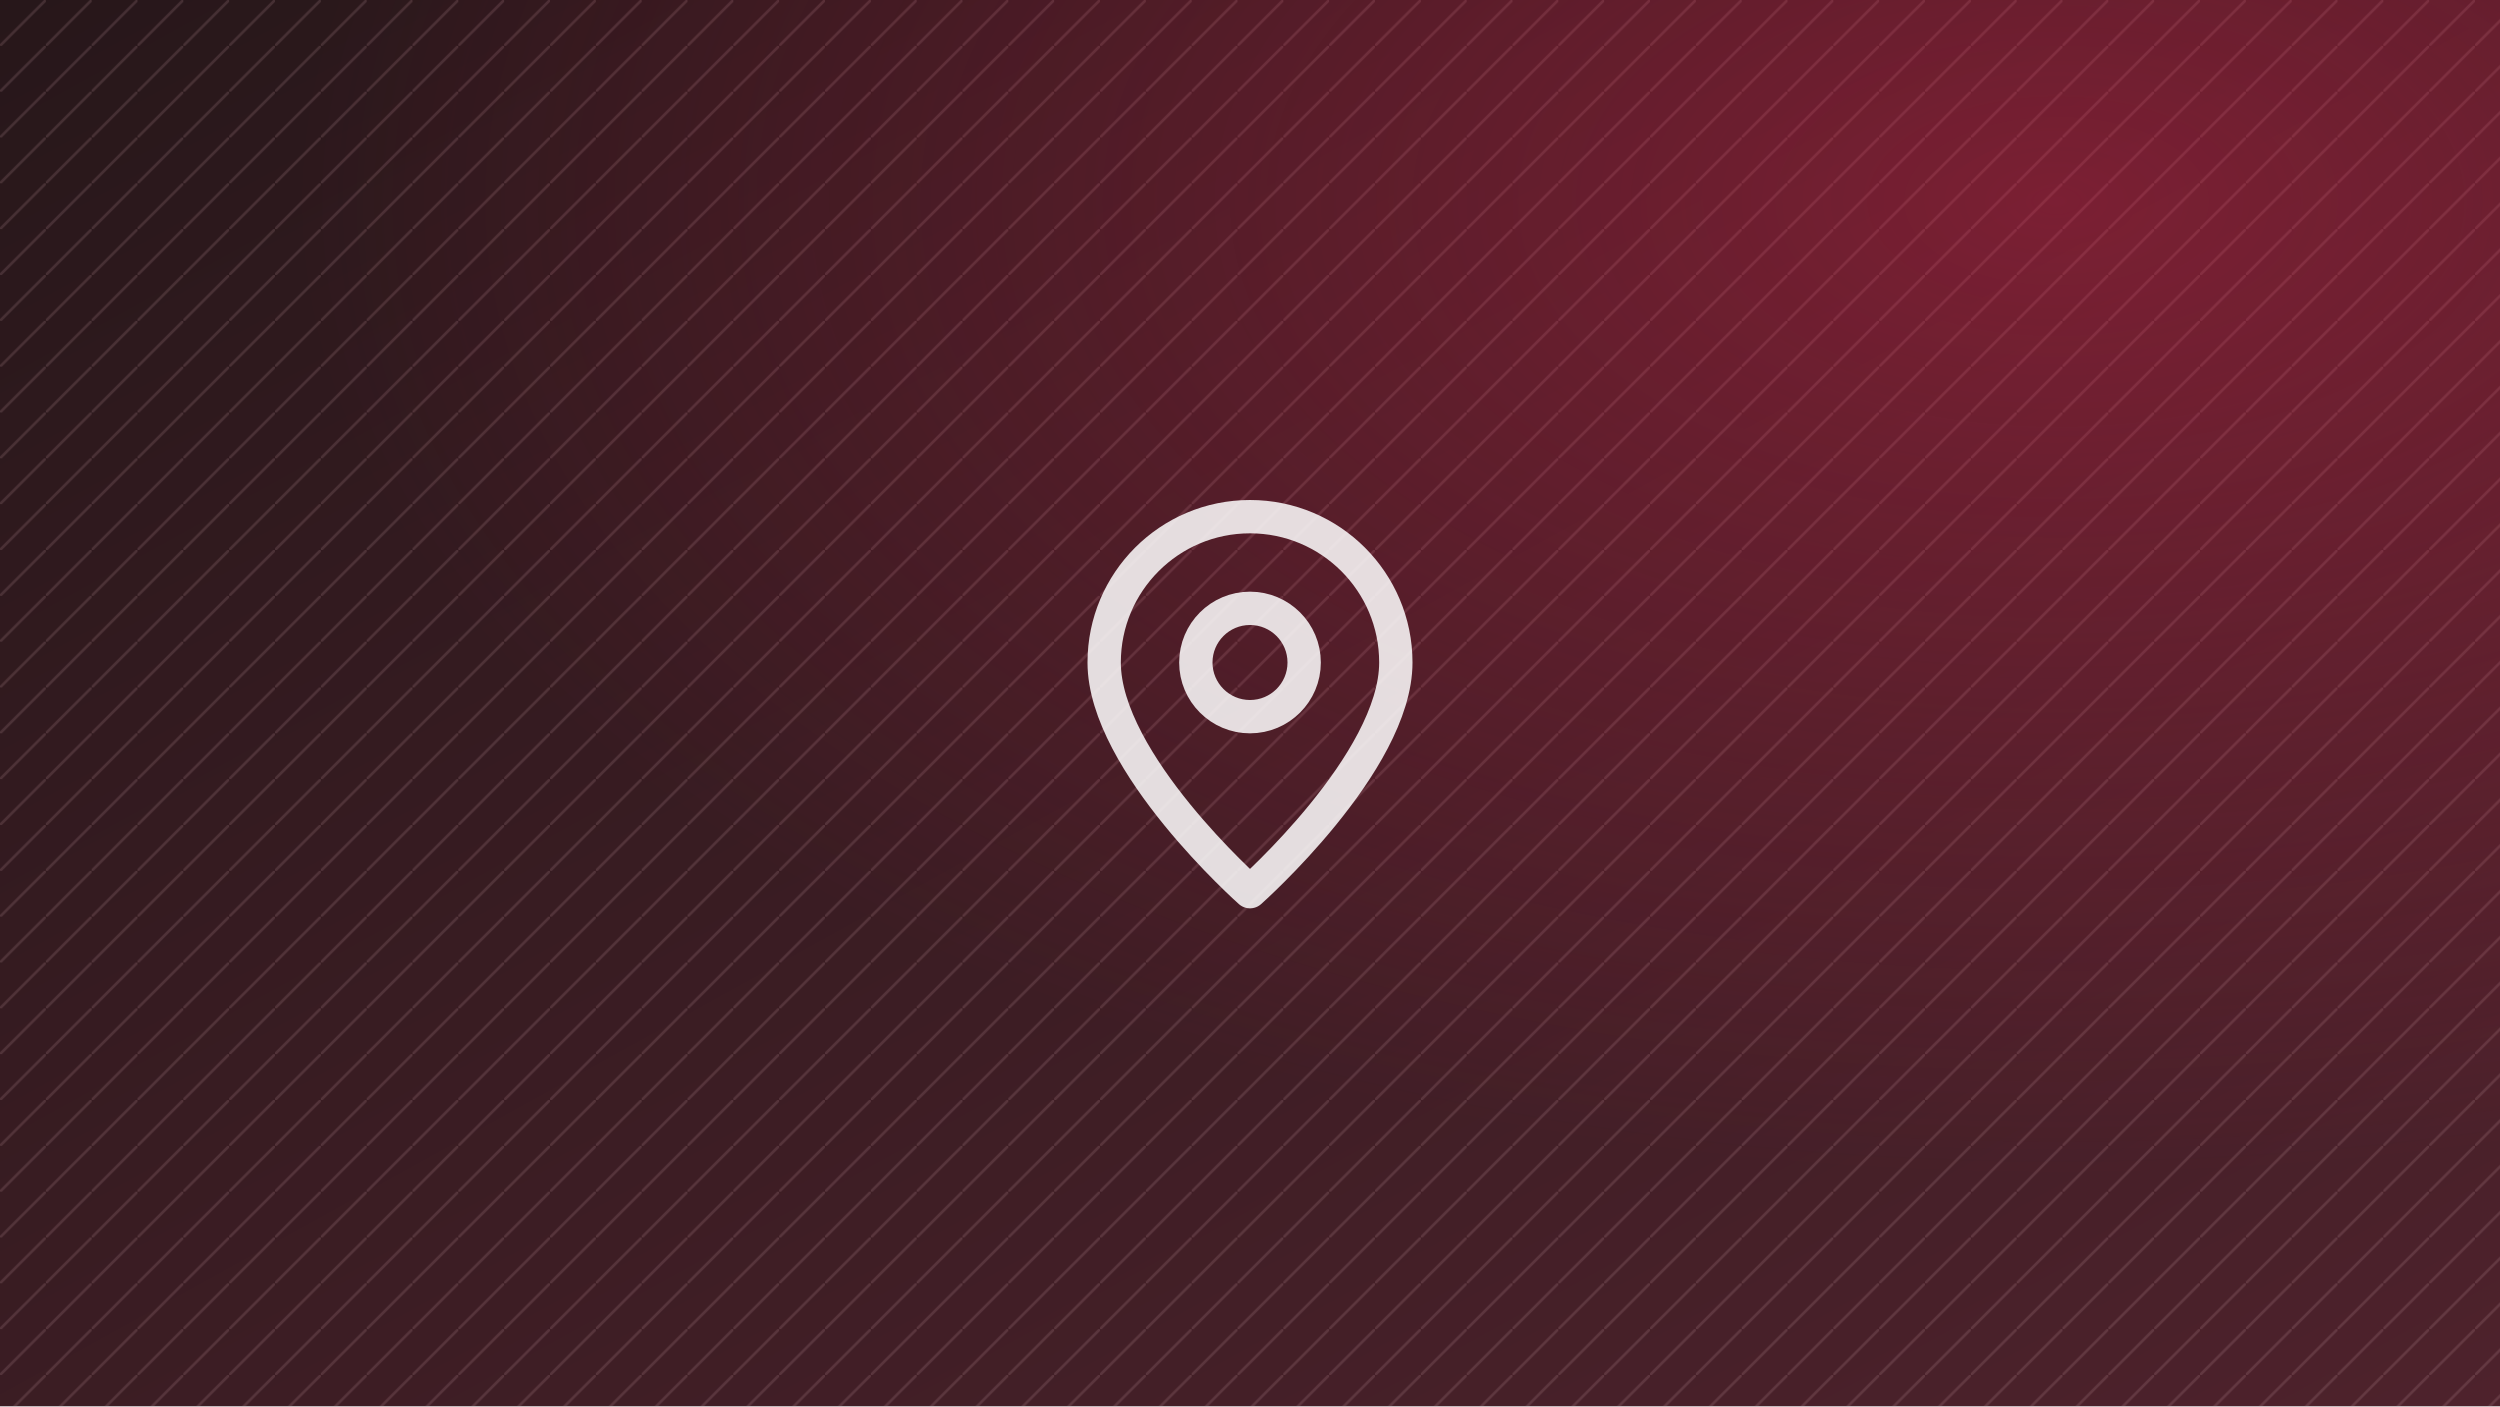
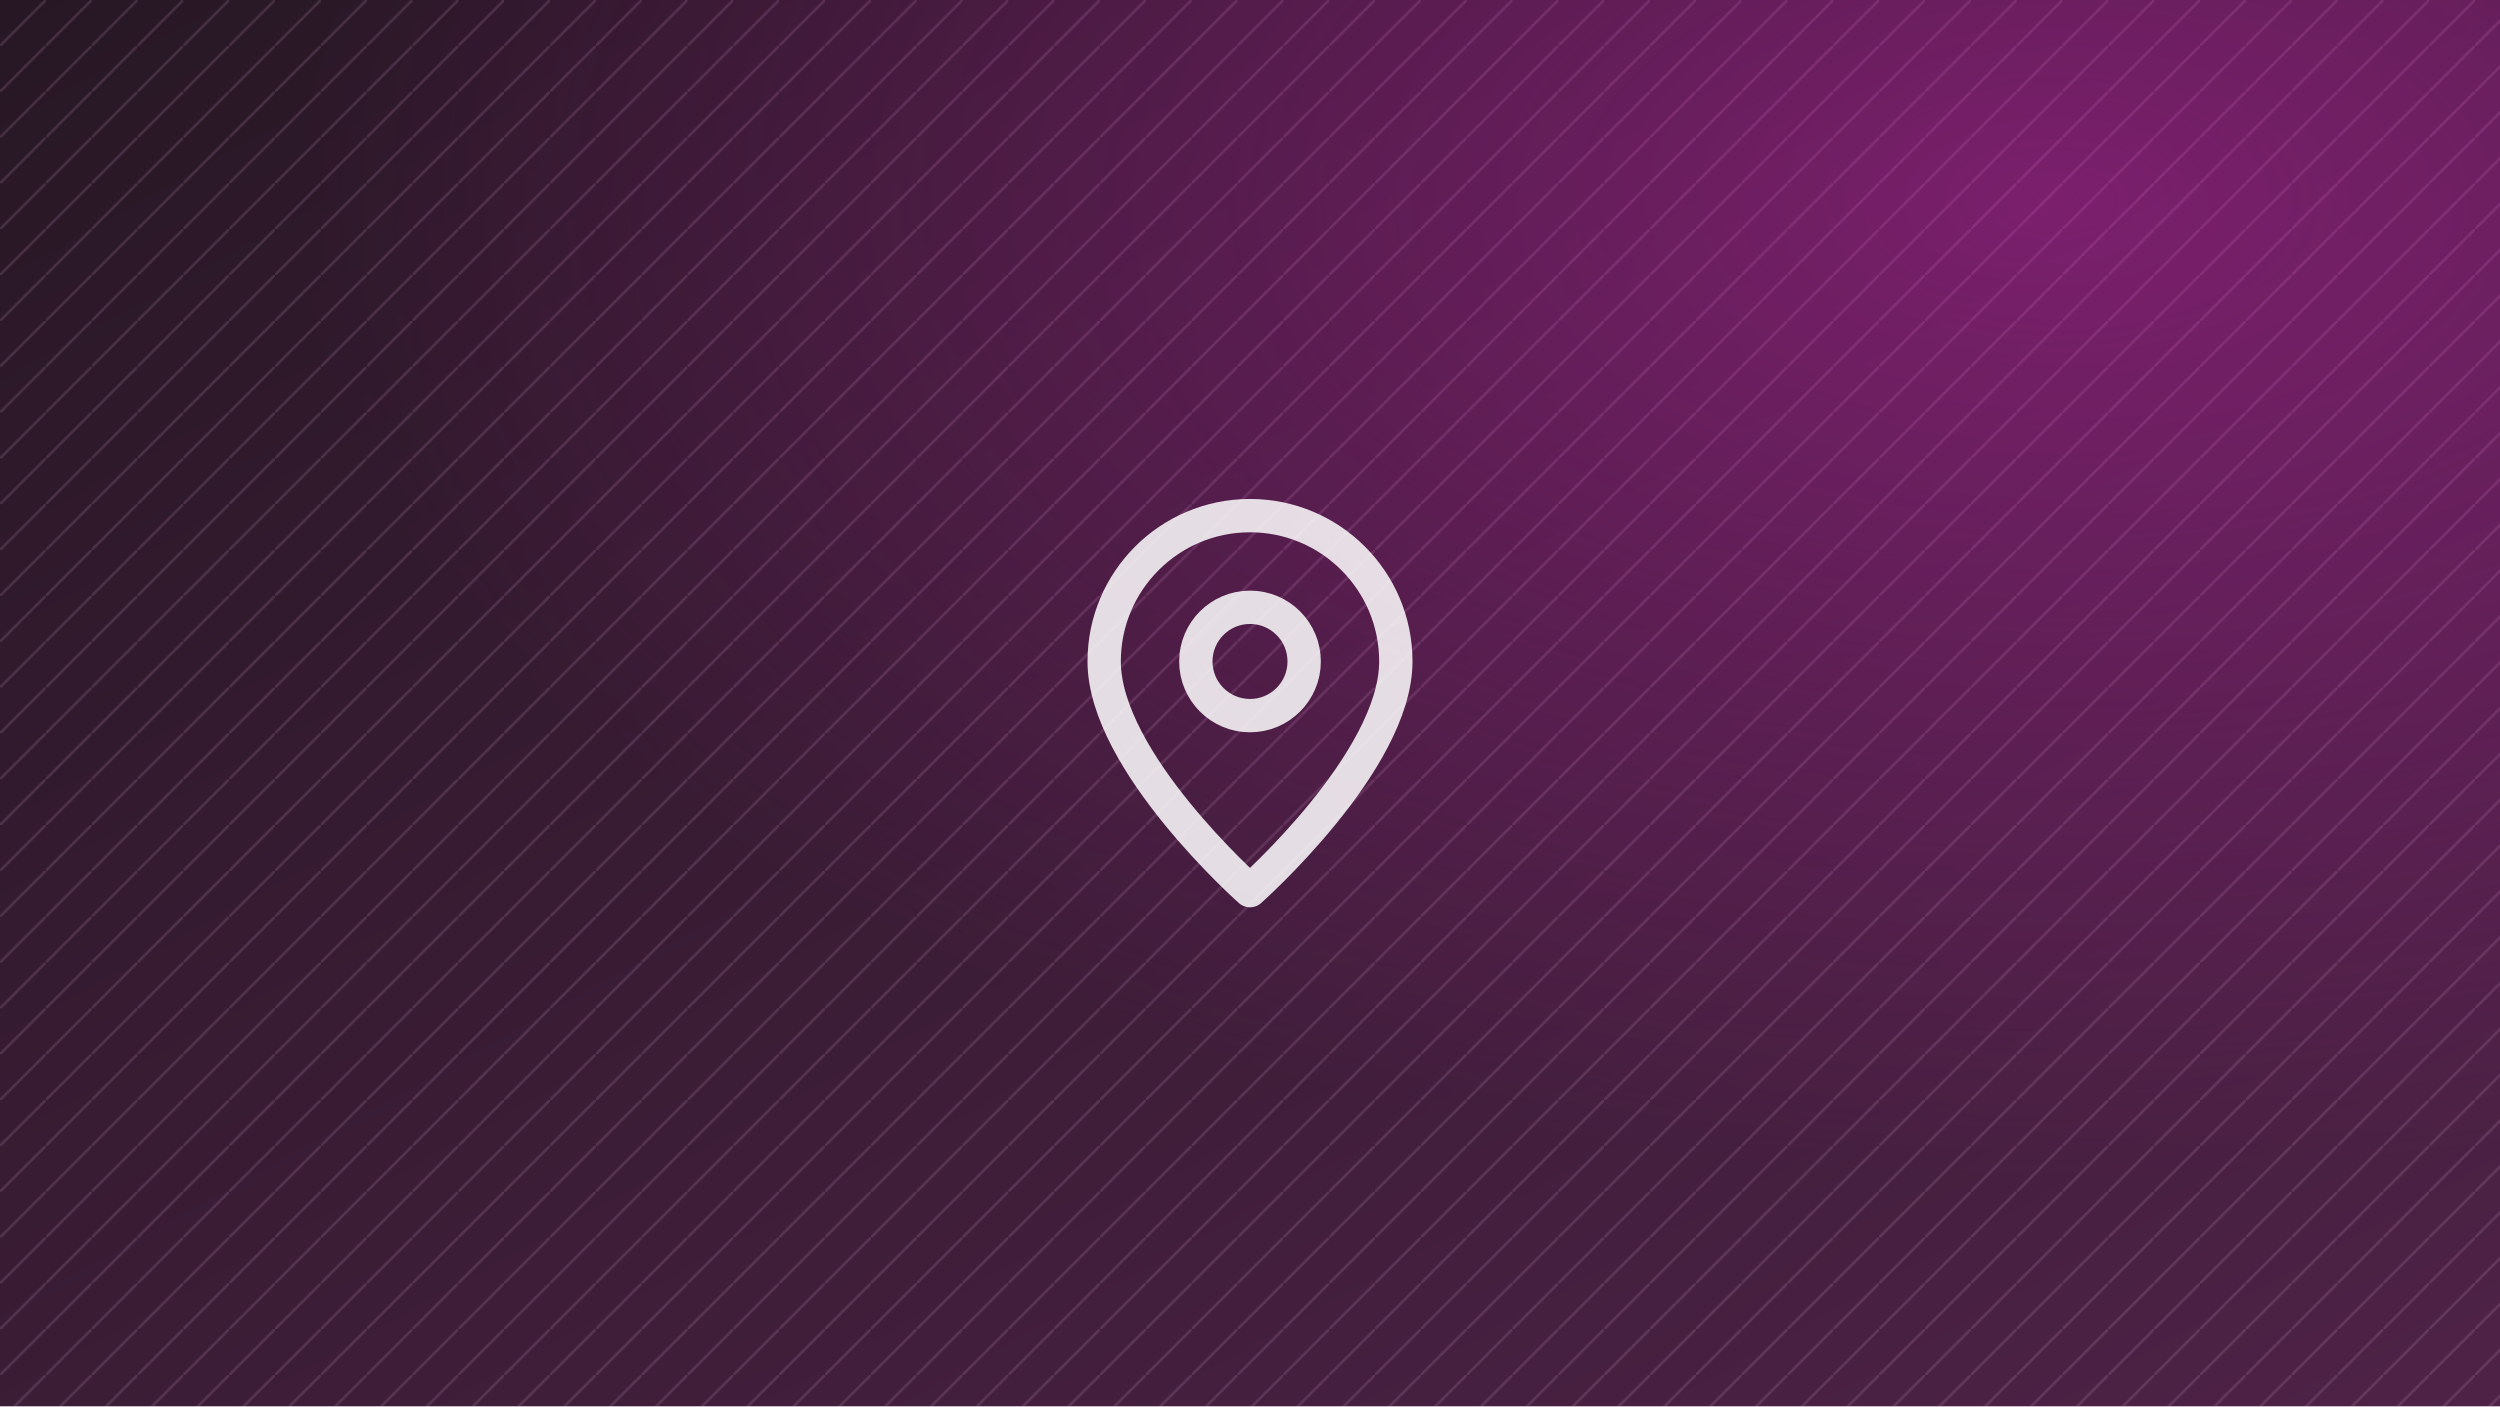
<svg xmlns="http://www.w3.org/2000/svg" viewBox="0 0 1200 675" width="1200" height="675" role="img" aria-label="Travel">
  <defs>
    <linearGradient id="bg" x1="0" y1="0" x2="1" y2="1">
-       <stop offset="0" stop-color="hsl(347 26% 12%)" />
-       <stop offset="1" stop-color="hsl(347 39% 22%)" />
+       <stop offset="0" stop-color="hsl(309 26% 12%)" />
+       <stop offset="1" stop-color="hsl(309 39% 22%)" />
    </linearGradient>
    <radialGradient id="glow" cx="82%" cy="14%" r="70%">
-       <stop offset="0" stop-color="hsl(347 79% 52% / 0.38)" />
-       <stop offset="1" stop-color="hsl(347 79% 52% / 0.38)" stop-opacity="0" />
+       <stop offset="0" stop-color="hsl(309 79% 52% / 0.38)" />
+       <stop offset="1" stop-color="hsl(309 79% 52% / 0.38)" stop-opacity="0" />
    </radialGradient>
    <pattern id="p" width="22" height="22" patternUnits="userSpaceOnUse">
-       <path d="M-2 24 24-2" stroke="hsl(347 35% 75% / 0.16)" stroke-width="1.3" />
+       <path d="M-2 24 24-2" stroke="hsl(309 35% 75% / 0.16)" stroke-width="1.3" />
    </pattern>
  </defs>
  <rect width="1200" height="675" fill="url(#bg)" />
  <rect width="1200" height="675" fill="url(#p)" />
  <rect width="1200" height="675" fill="url(#glow)" />
-   <g transform="translate(480 218) scale(10)" fill="none" stroke="#fff" stroke-opacity="0.85" stroke-width="1.6" stroke-linecap="round" stroke-linejoin="round" color="#fff">
+   <g transform="translate(480 217.5) scale(10)" fill="none" stroke="#fff" stroke-opacity="0.85" stroke-width="1.6" stroke-linecap="round" stroke-linejoin="round" color="#fff">
    <path d="M12 21s7-6.2 7-11a7 7 0 1 0-14 0c0 4.8 7 11 7 11Z" />
    <circle cx="12" cy="10" r="2.6" />
  </g>
</svg>
